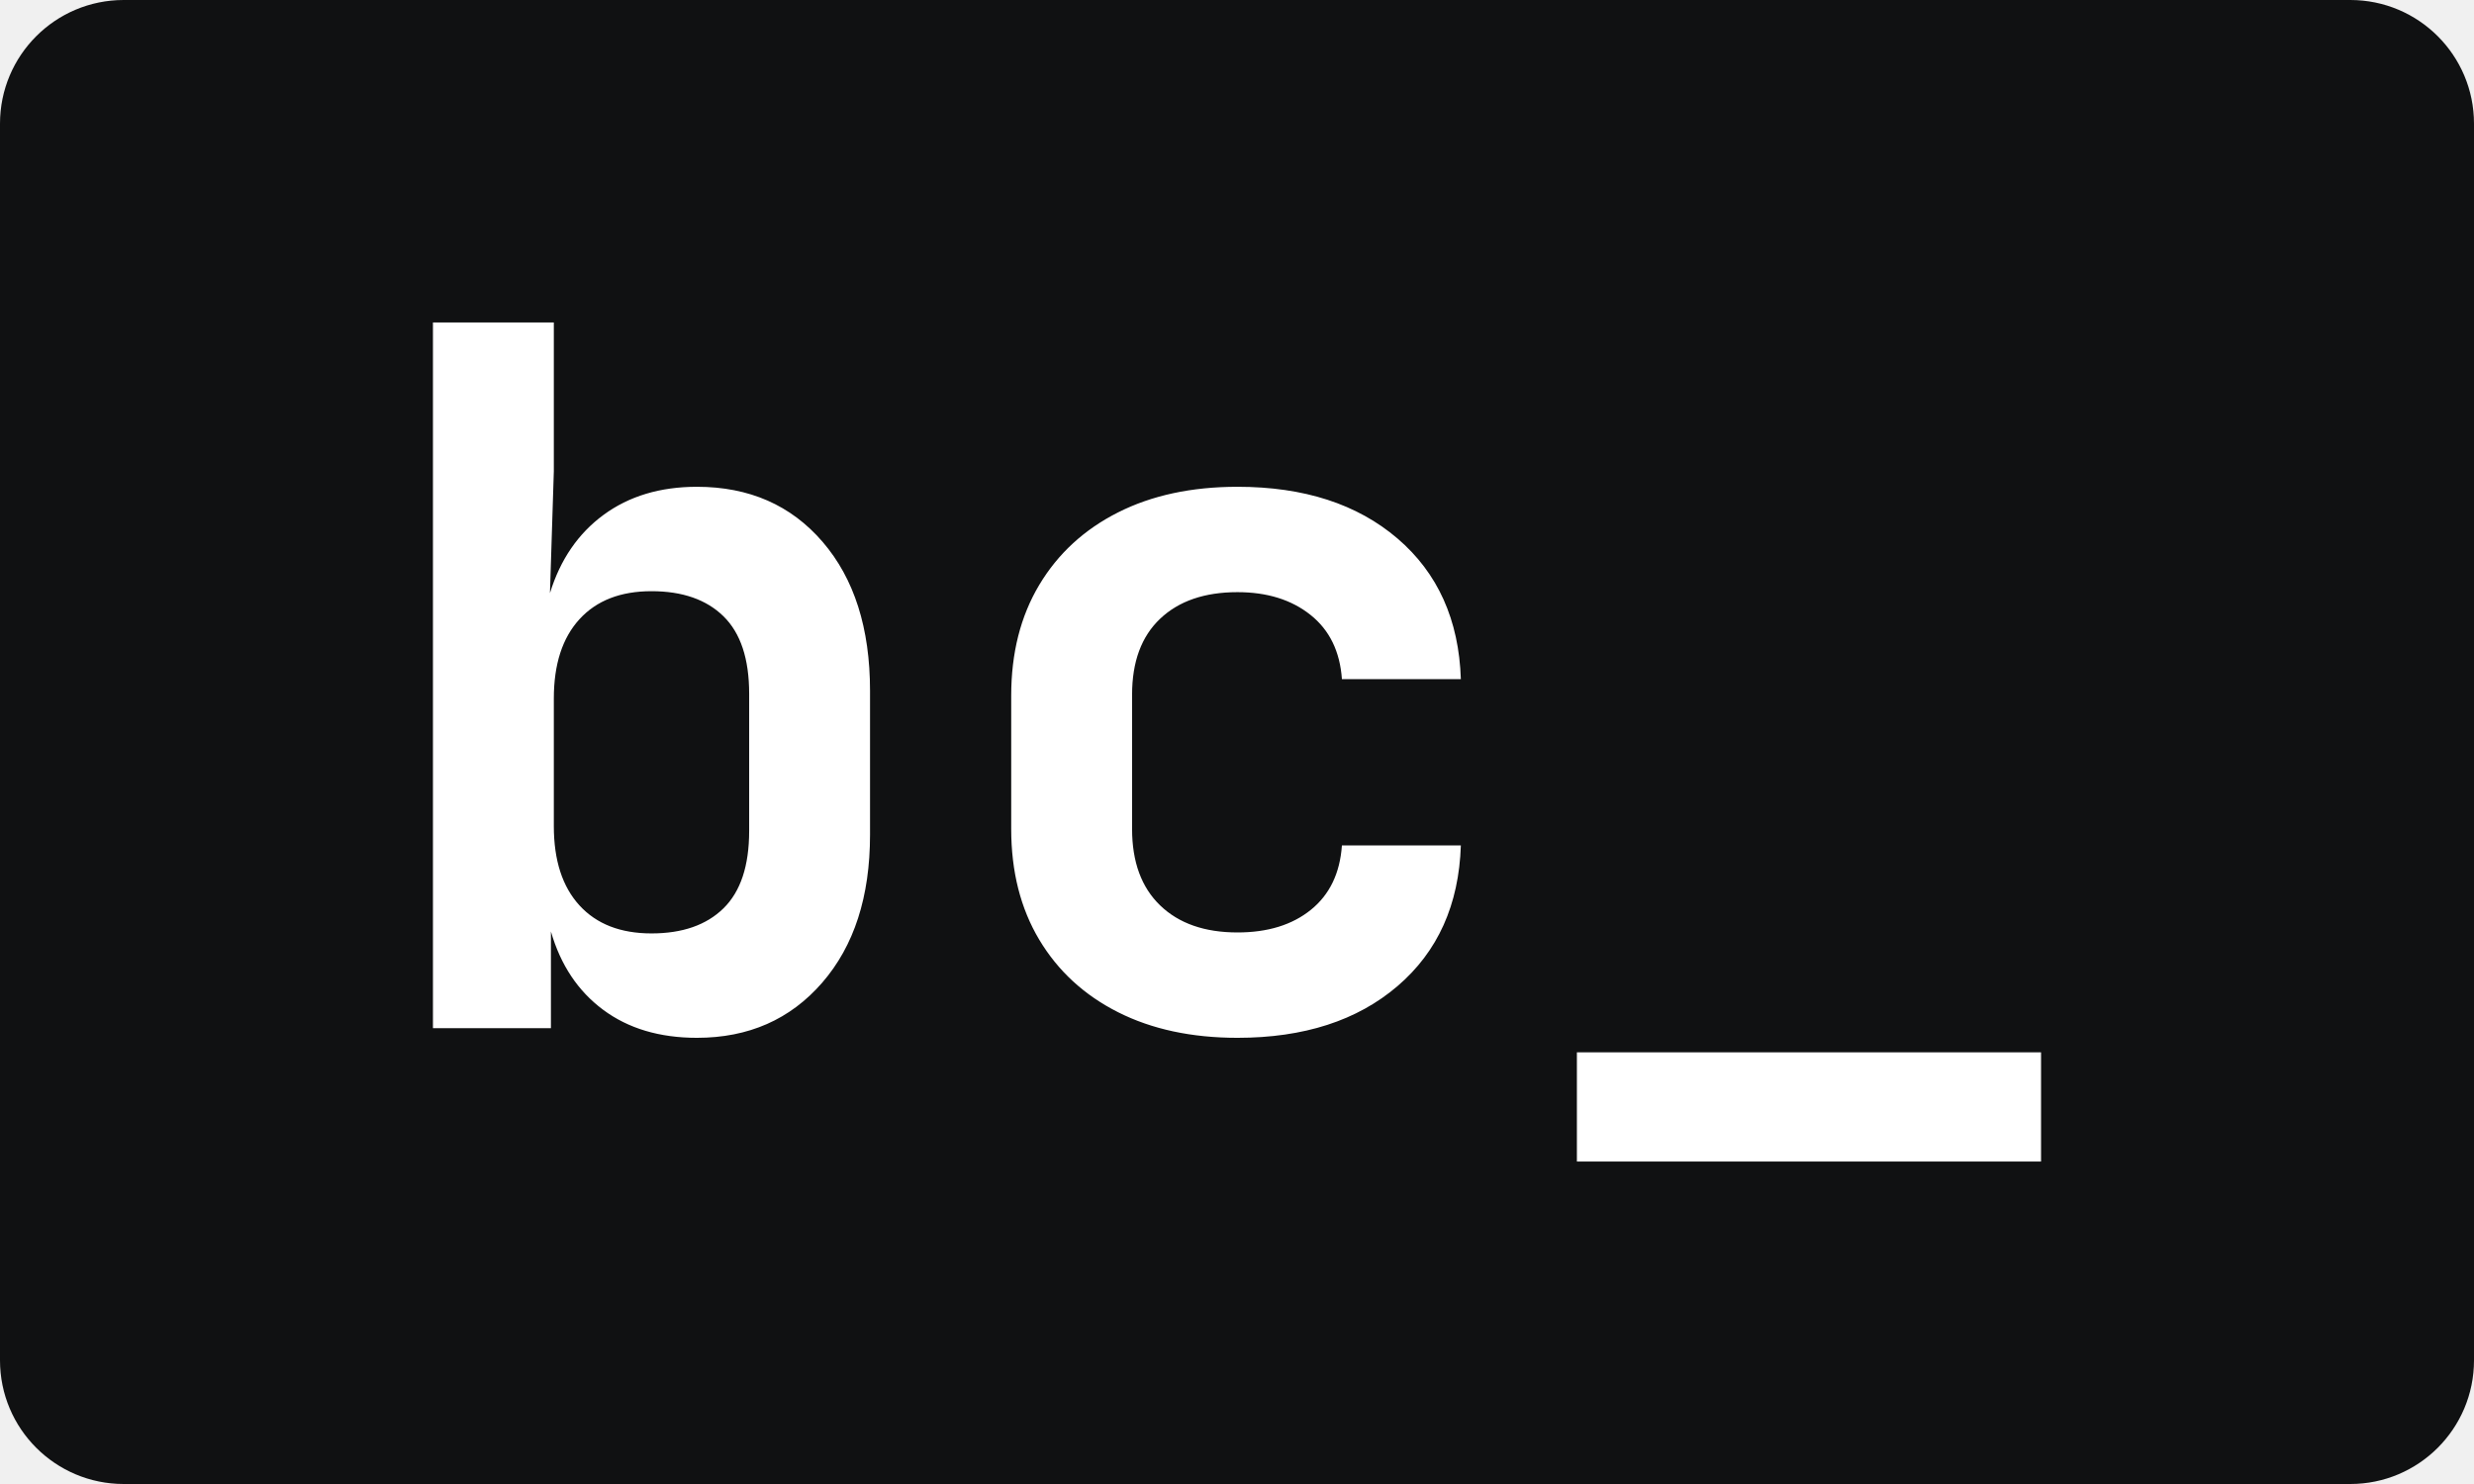
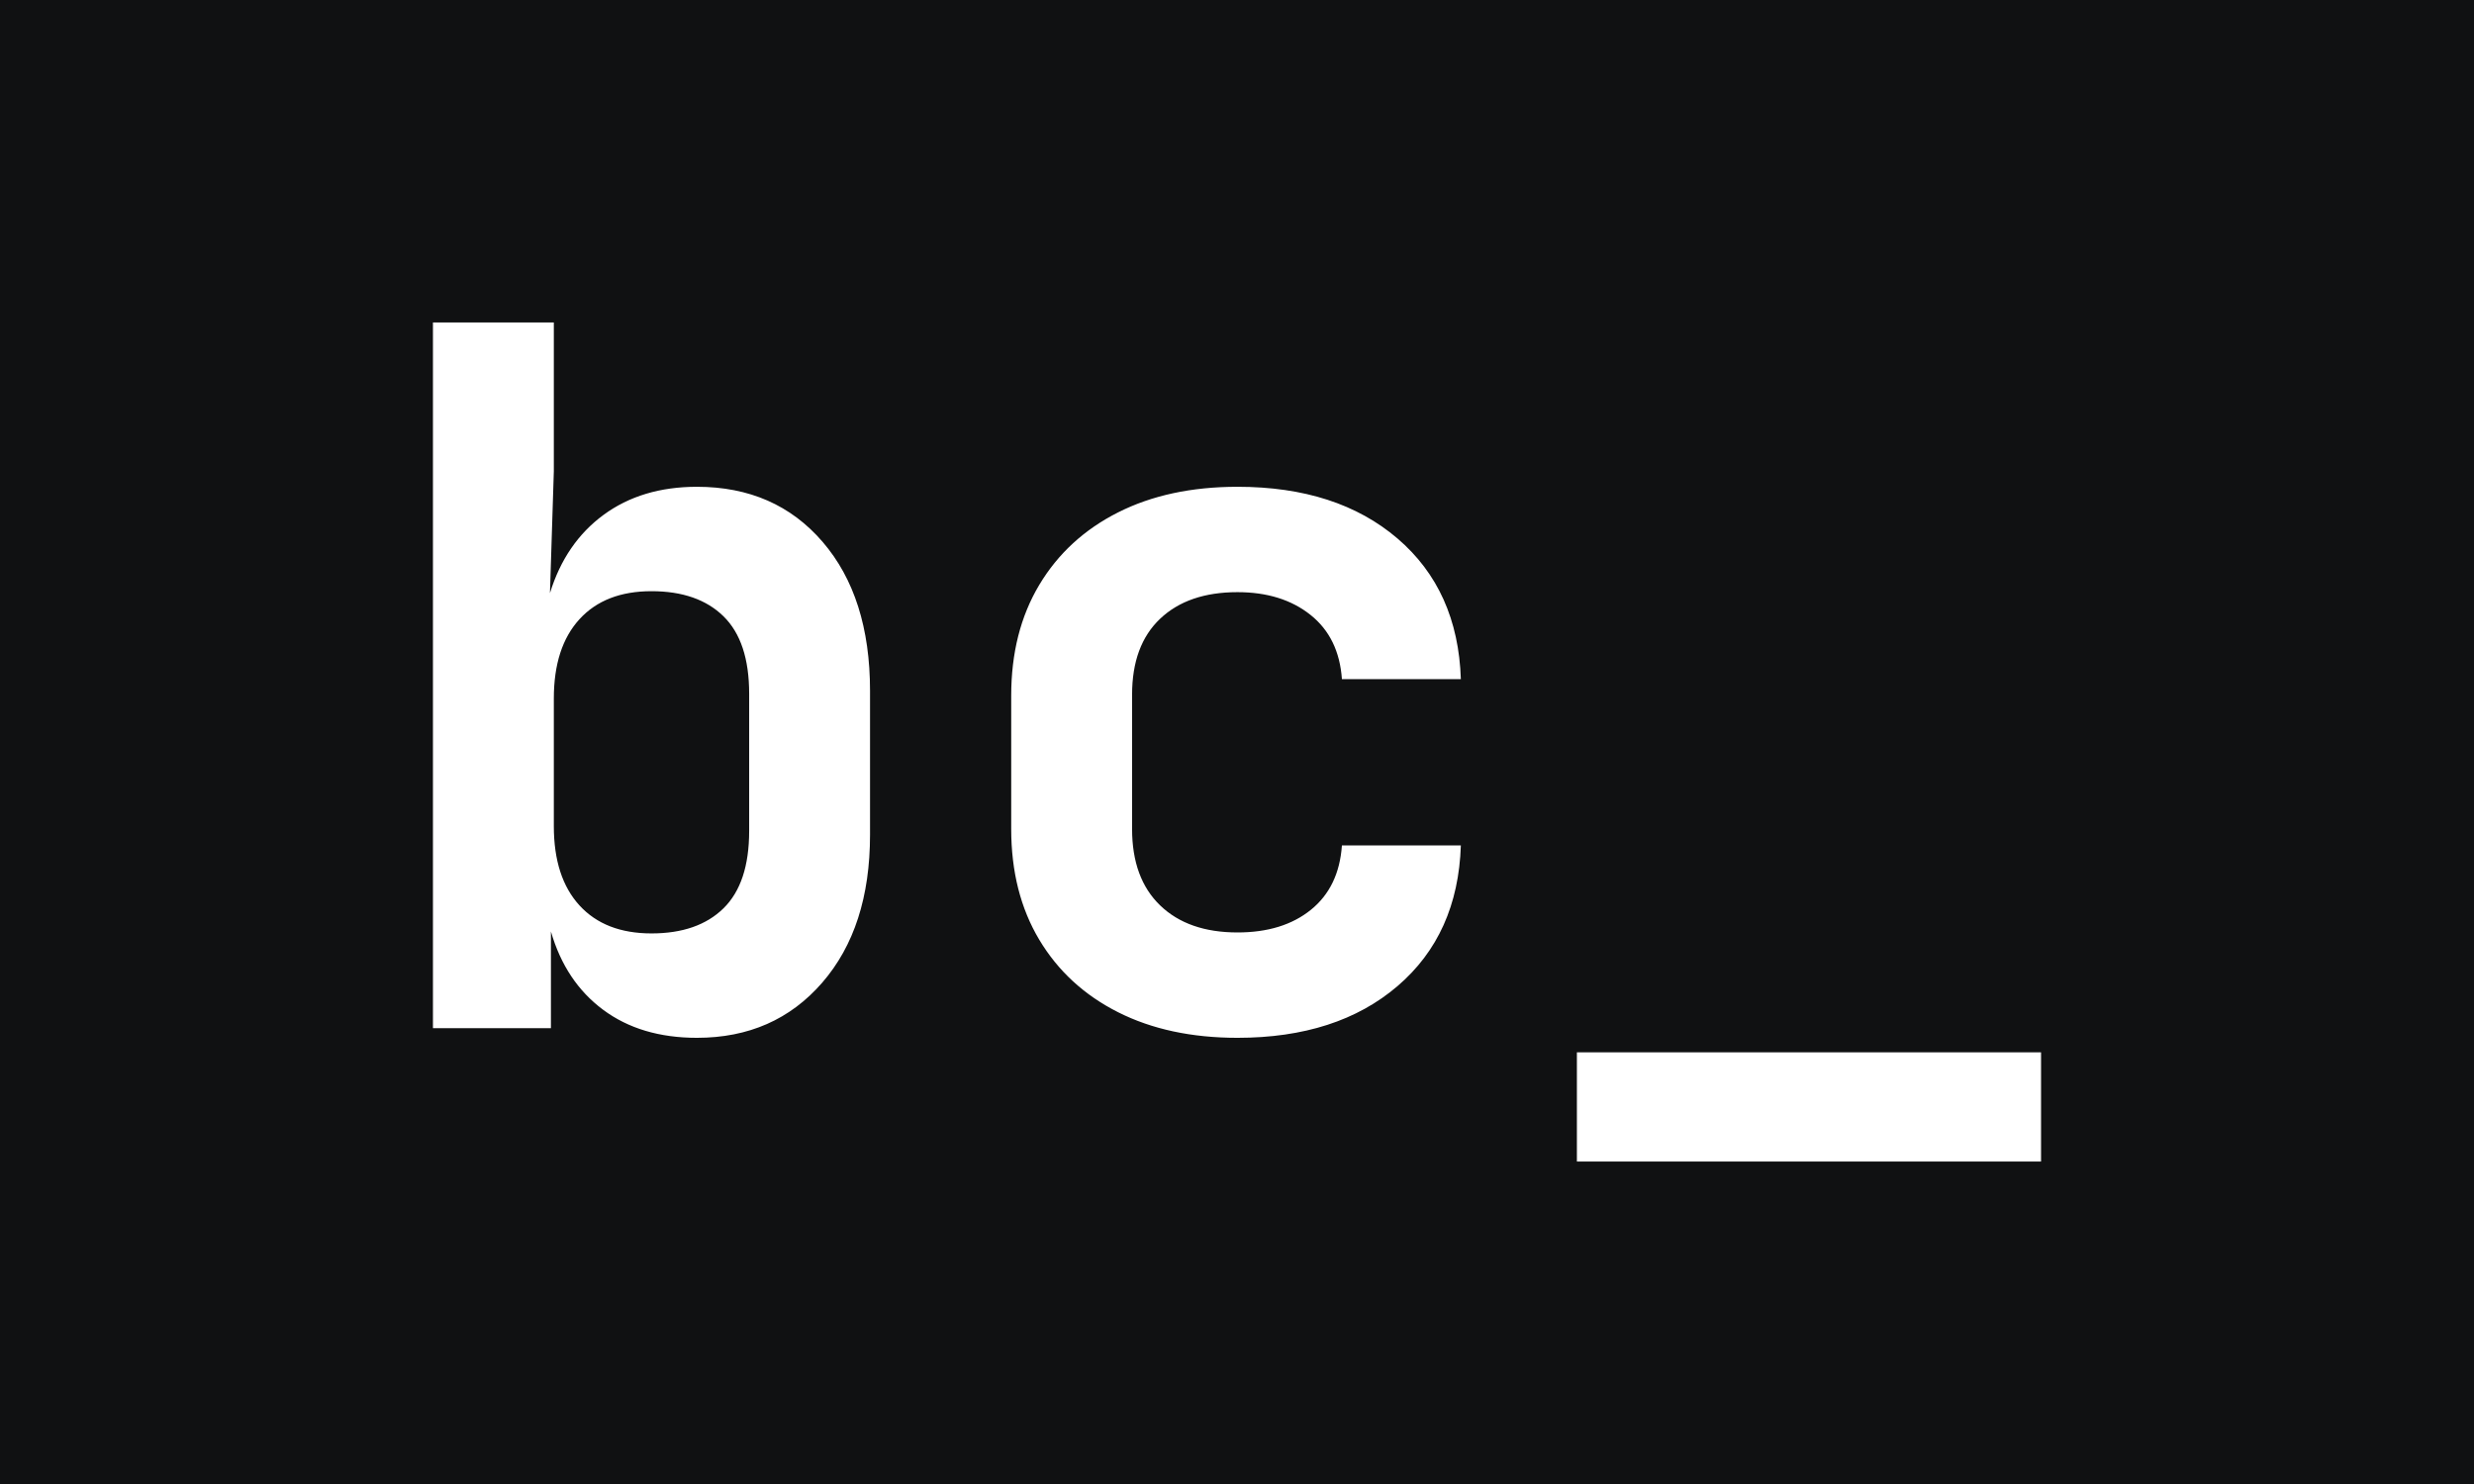
<svg xmlns="http://www.w3.org/2000/svg" viewBox="0 0 220 132" role="img" aria-label="bc_">
-   <rect width="220" height="132" rx="11" ry="11" fill="#101112" />
+   <rect width="220" height="132" fill="#101112" />
  <g fill="#ffffff">
    <g transform="translate(38.5 28.681) scale(0.085989)">
      <path d="M273 740Q215 740 176 711Q137 682 122 630L122 730L0 730L0 0L125 0L125 154L121 280Q137 228 176.50 199Q216 170 273 170Q354 170 403 227Q452 284 452 381L452 530Q452 626 402.50 683Q353 740 273 740M226 632Q274 632 300.50 606Q327 580 327 526L327 384Q327 330 300.50 304Q274 278 226 278Q178 278 151.50 307Q125 336 125 389L125 521Q125 574 151.50 603Q178 632 226 632M832 740Q761 740 708.50 713.50Q656 687 627 638.50Q598 590 598 524L598 386Q598 320 627 271.50Q656 223 708.50 196.50Q761 170 832 170Q935 170 997.50 223.50Q1060 277 1063 369L940 369Q937 326 907.50 302.50Q878 279 832 279Q781 279 752 306.50Q723 334 723 385L723 524Q723 575 752 603Q781 631 832 631Q879 631 908 607.50Q937 584 940 541L1063 541Q1060 633 997.50 686.50Q935 740 832 740M1663 868L1183 868L1183 755L1663 755" />
    </g>
  </g>
</svg>
